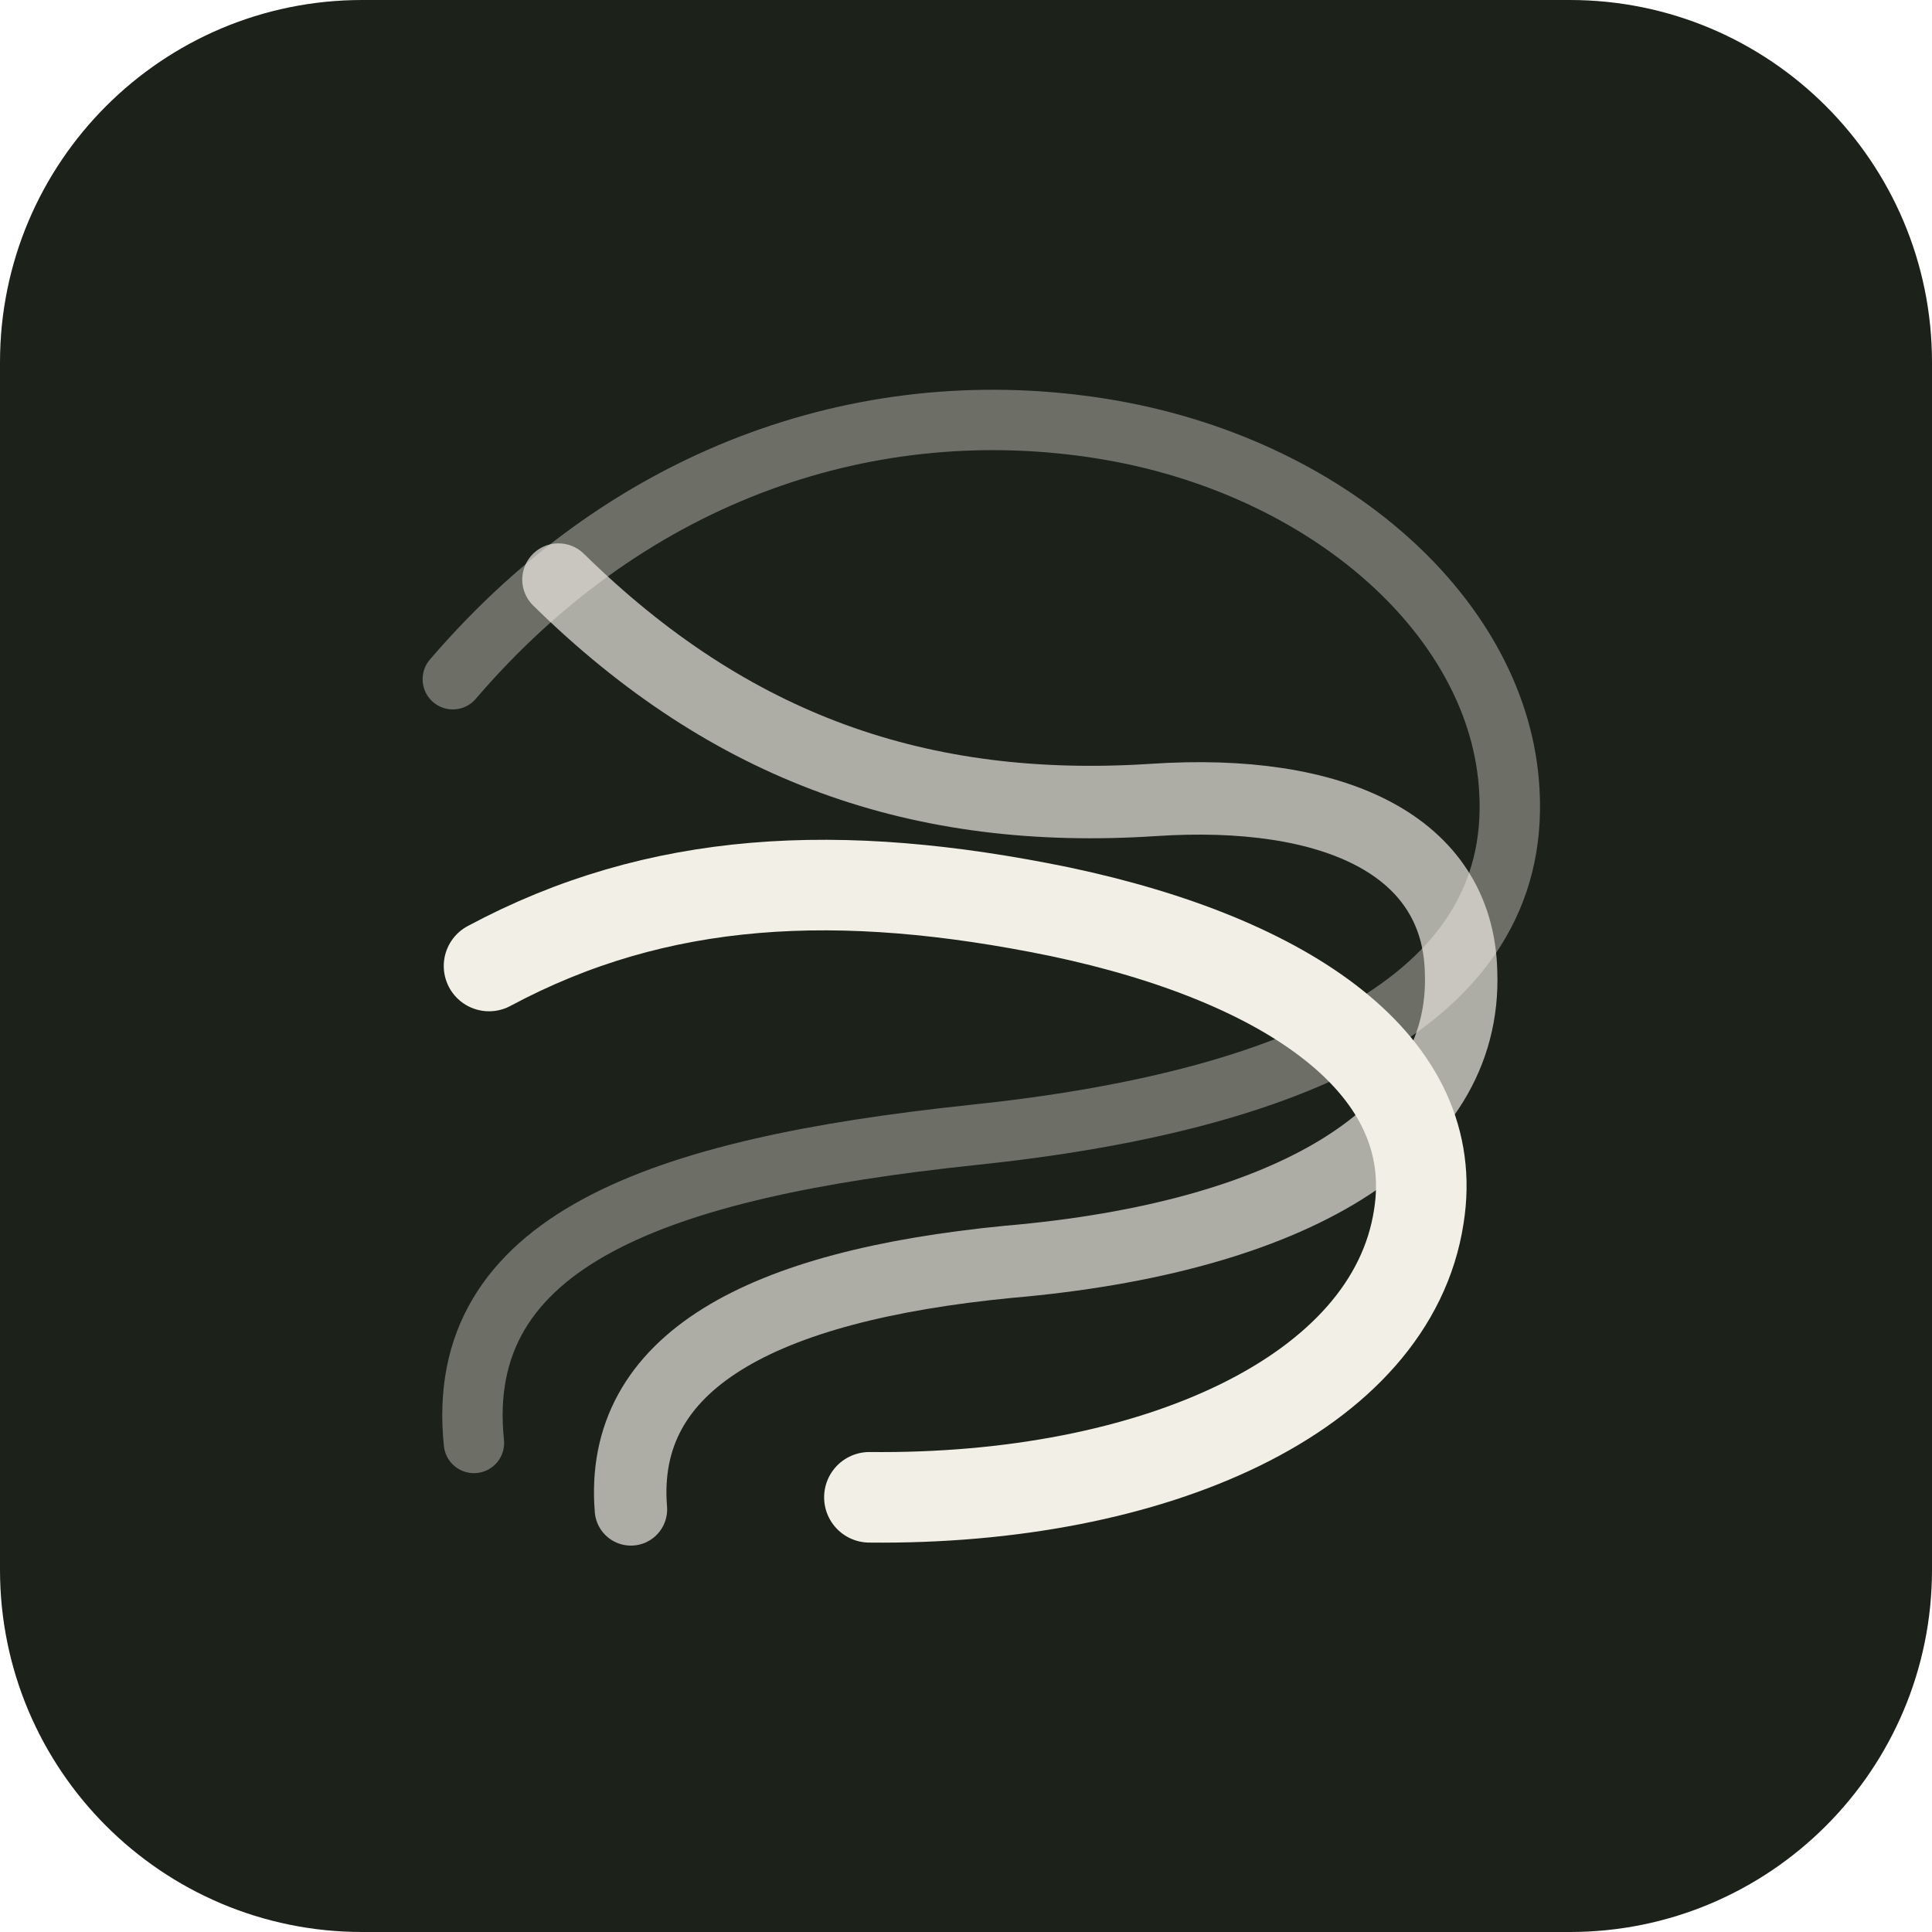
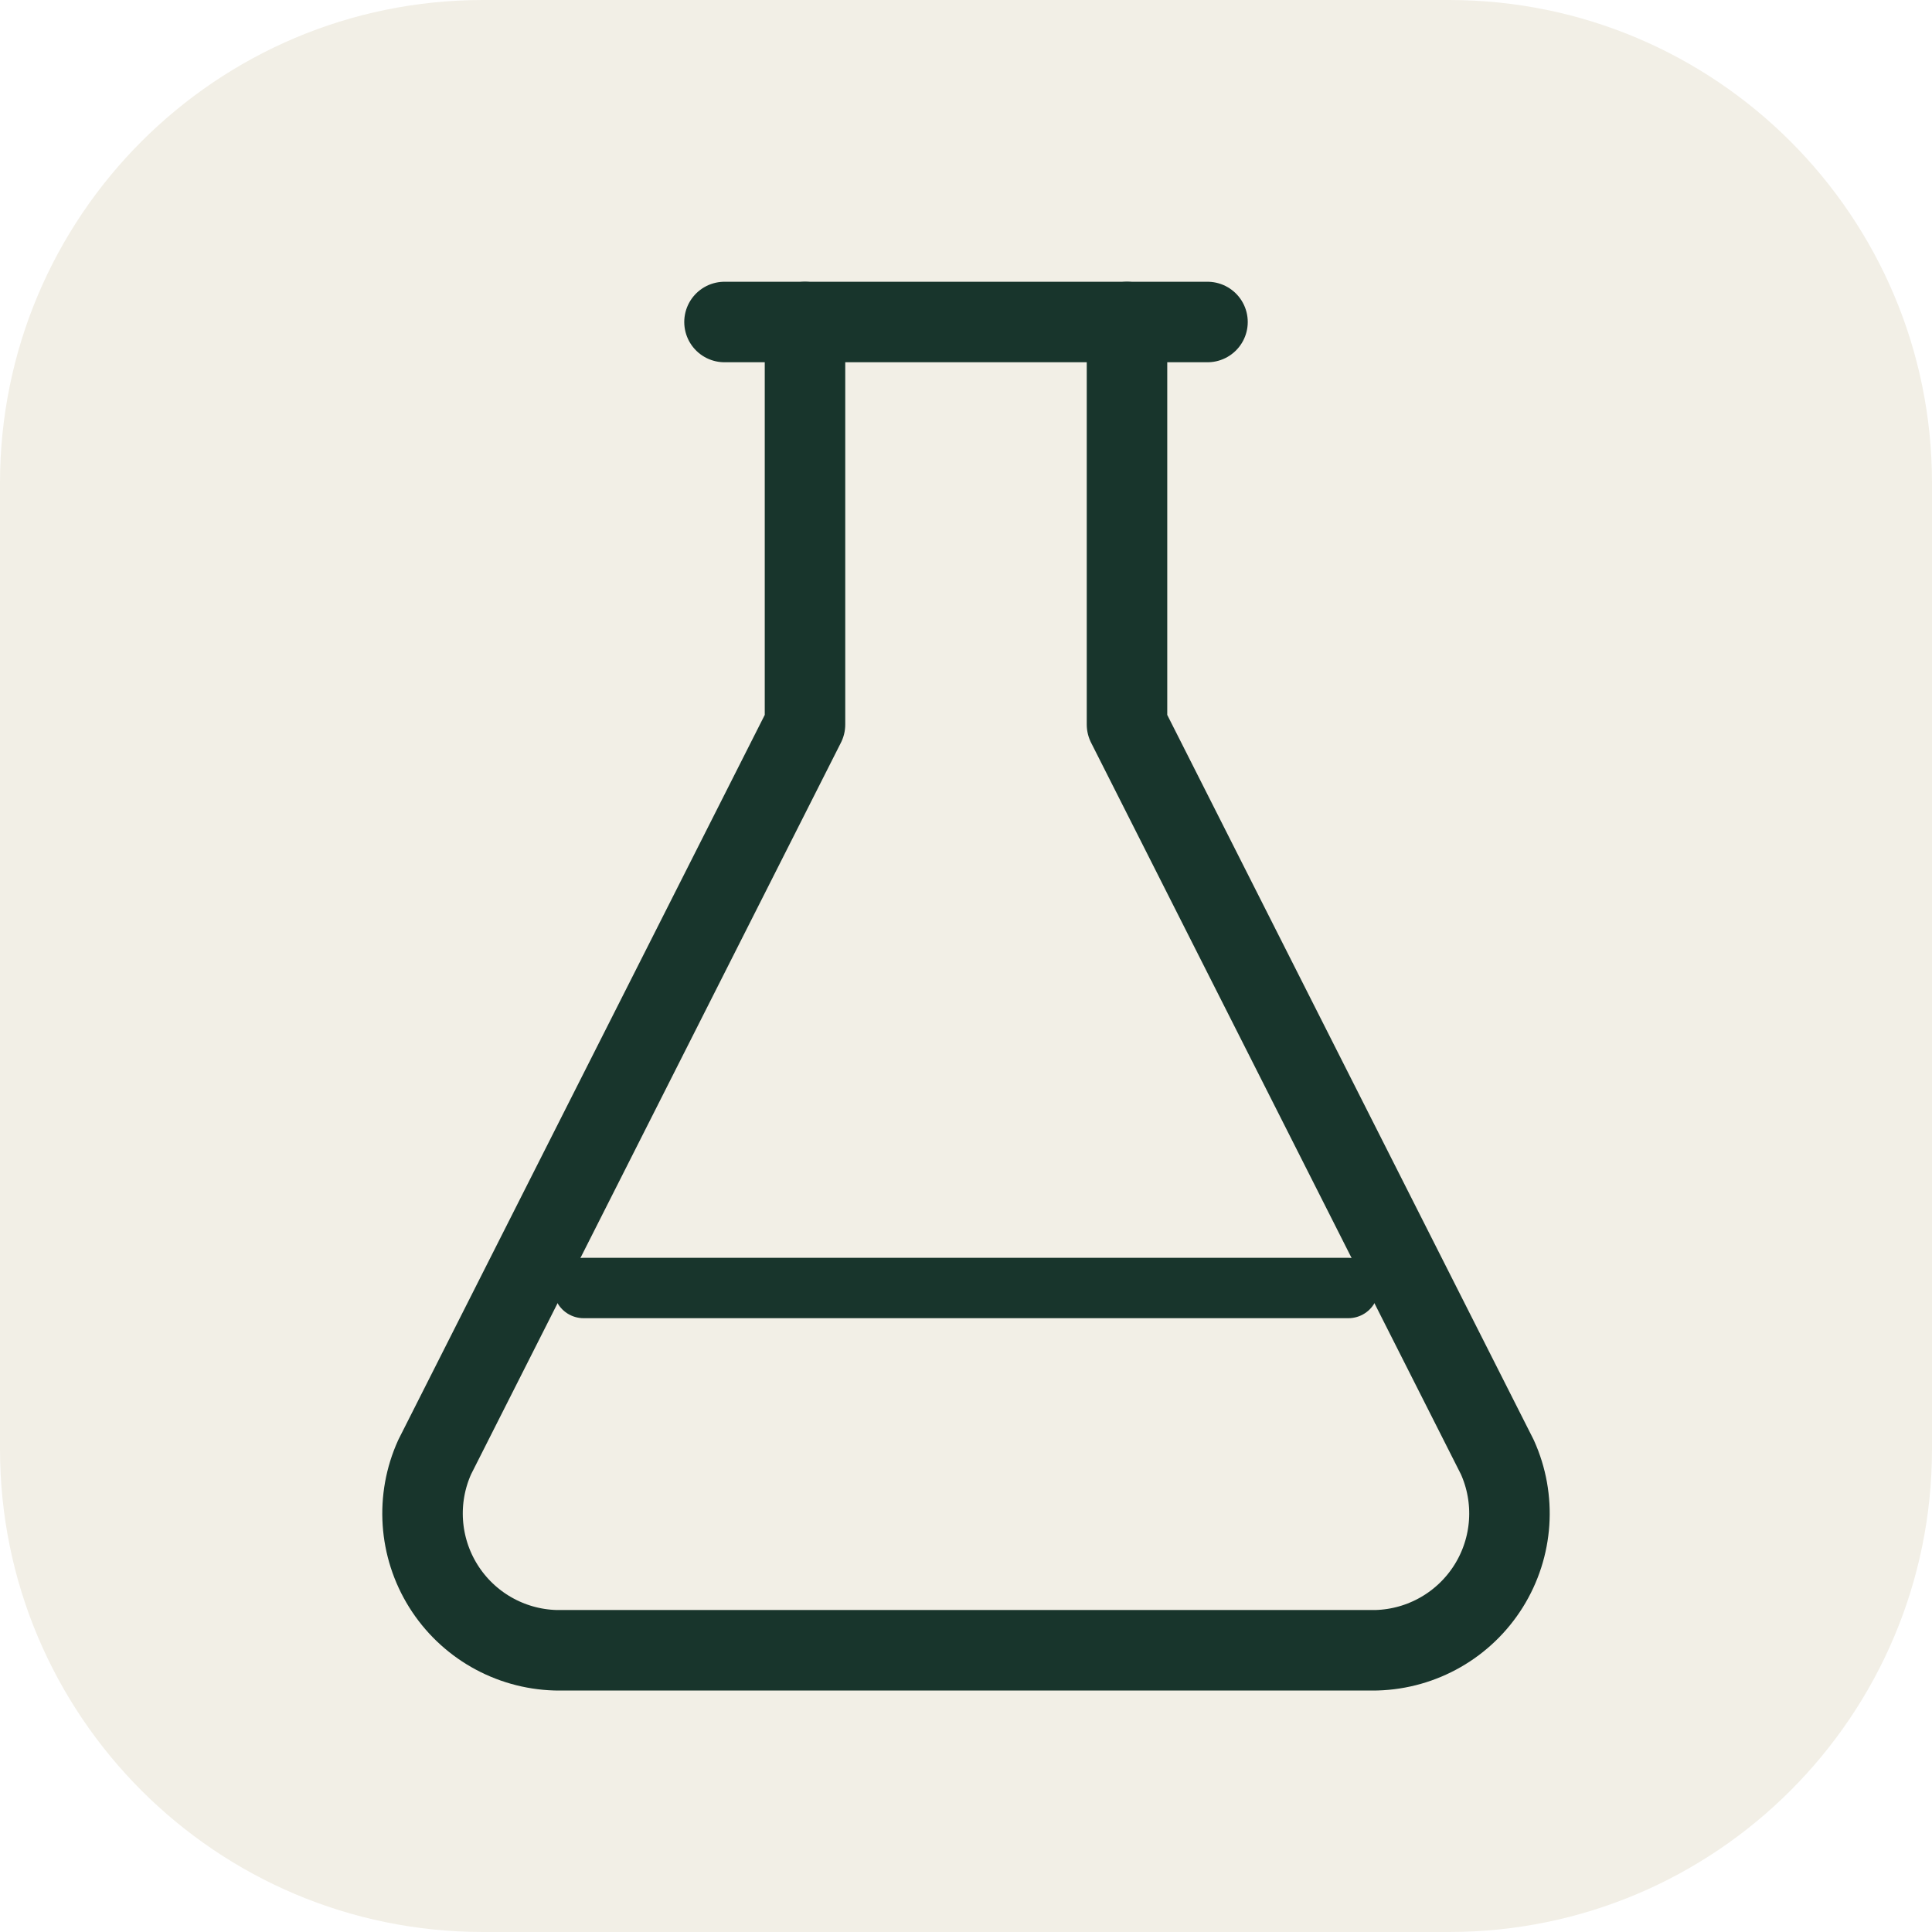
- <svg xmlns="http://www.w3.org/2000/svg" viewBox="0 0 64 64">
-   <rect width="64" height="64" rx="12" fill="#1C211A" />
-   <g transform="translate(8 8)" fill="none" stroke="#F2EFE6" stroke-linecap="round">
-     <path opacity=".38" stroke-width="2" d="M7 14.5C13 7.5 21 5 28.5 6.2 36 7.4 41.7 12.5 42 18.2 42.4 25.2 34.8 28.5 24.2 29.6 13.8 30.7 7 33.1 7.7 39.8" />
-     <path opacity=".68" stroke-width="2.4" d="M10.5 11.2C16.2 16.8 22.5 19 30.2 18.5 36.2 18.1 40.3 20 40.4 24.2 40.6 29.6 34.7 33 25.4 33.8 17.2 34.6 12.5 37.1 12.9 42" />
-     <path stroke-width="3" d="M8.2 24C13.8 21 19.8 20.7 27.1 22.2 34.7 23.8 39.8 27.3 39 32.3 38.1 38.2 30.2 41.7 20.8 41.6" />
+ <svg xmlns="http://www.w3.org/2000/svg" viewBox="0 0 48 48">
+   <rect width="48" height="48" rx="12" fill="#F2EFE6" />
+   <g fill="none" stroke="#18352C" stroke-linecap="round" stroke-linejoin="round">
+     <path d="M20 8v10L10.8 36.2A3.4 3.4 0 0 0 13.8 41h20.4a3.4 3.4 0 0 0 3-4.8L28 18V8" stroke-width="2" />
+     <path d="M18 8h12" stroke-width="2" />
+     <path d="M14.5 32h19" stroke-width="1.5" />
  </g>
</svg>
